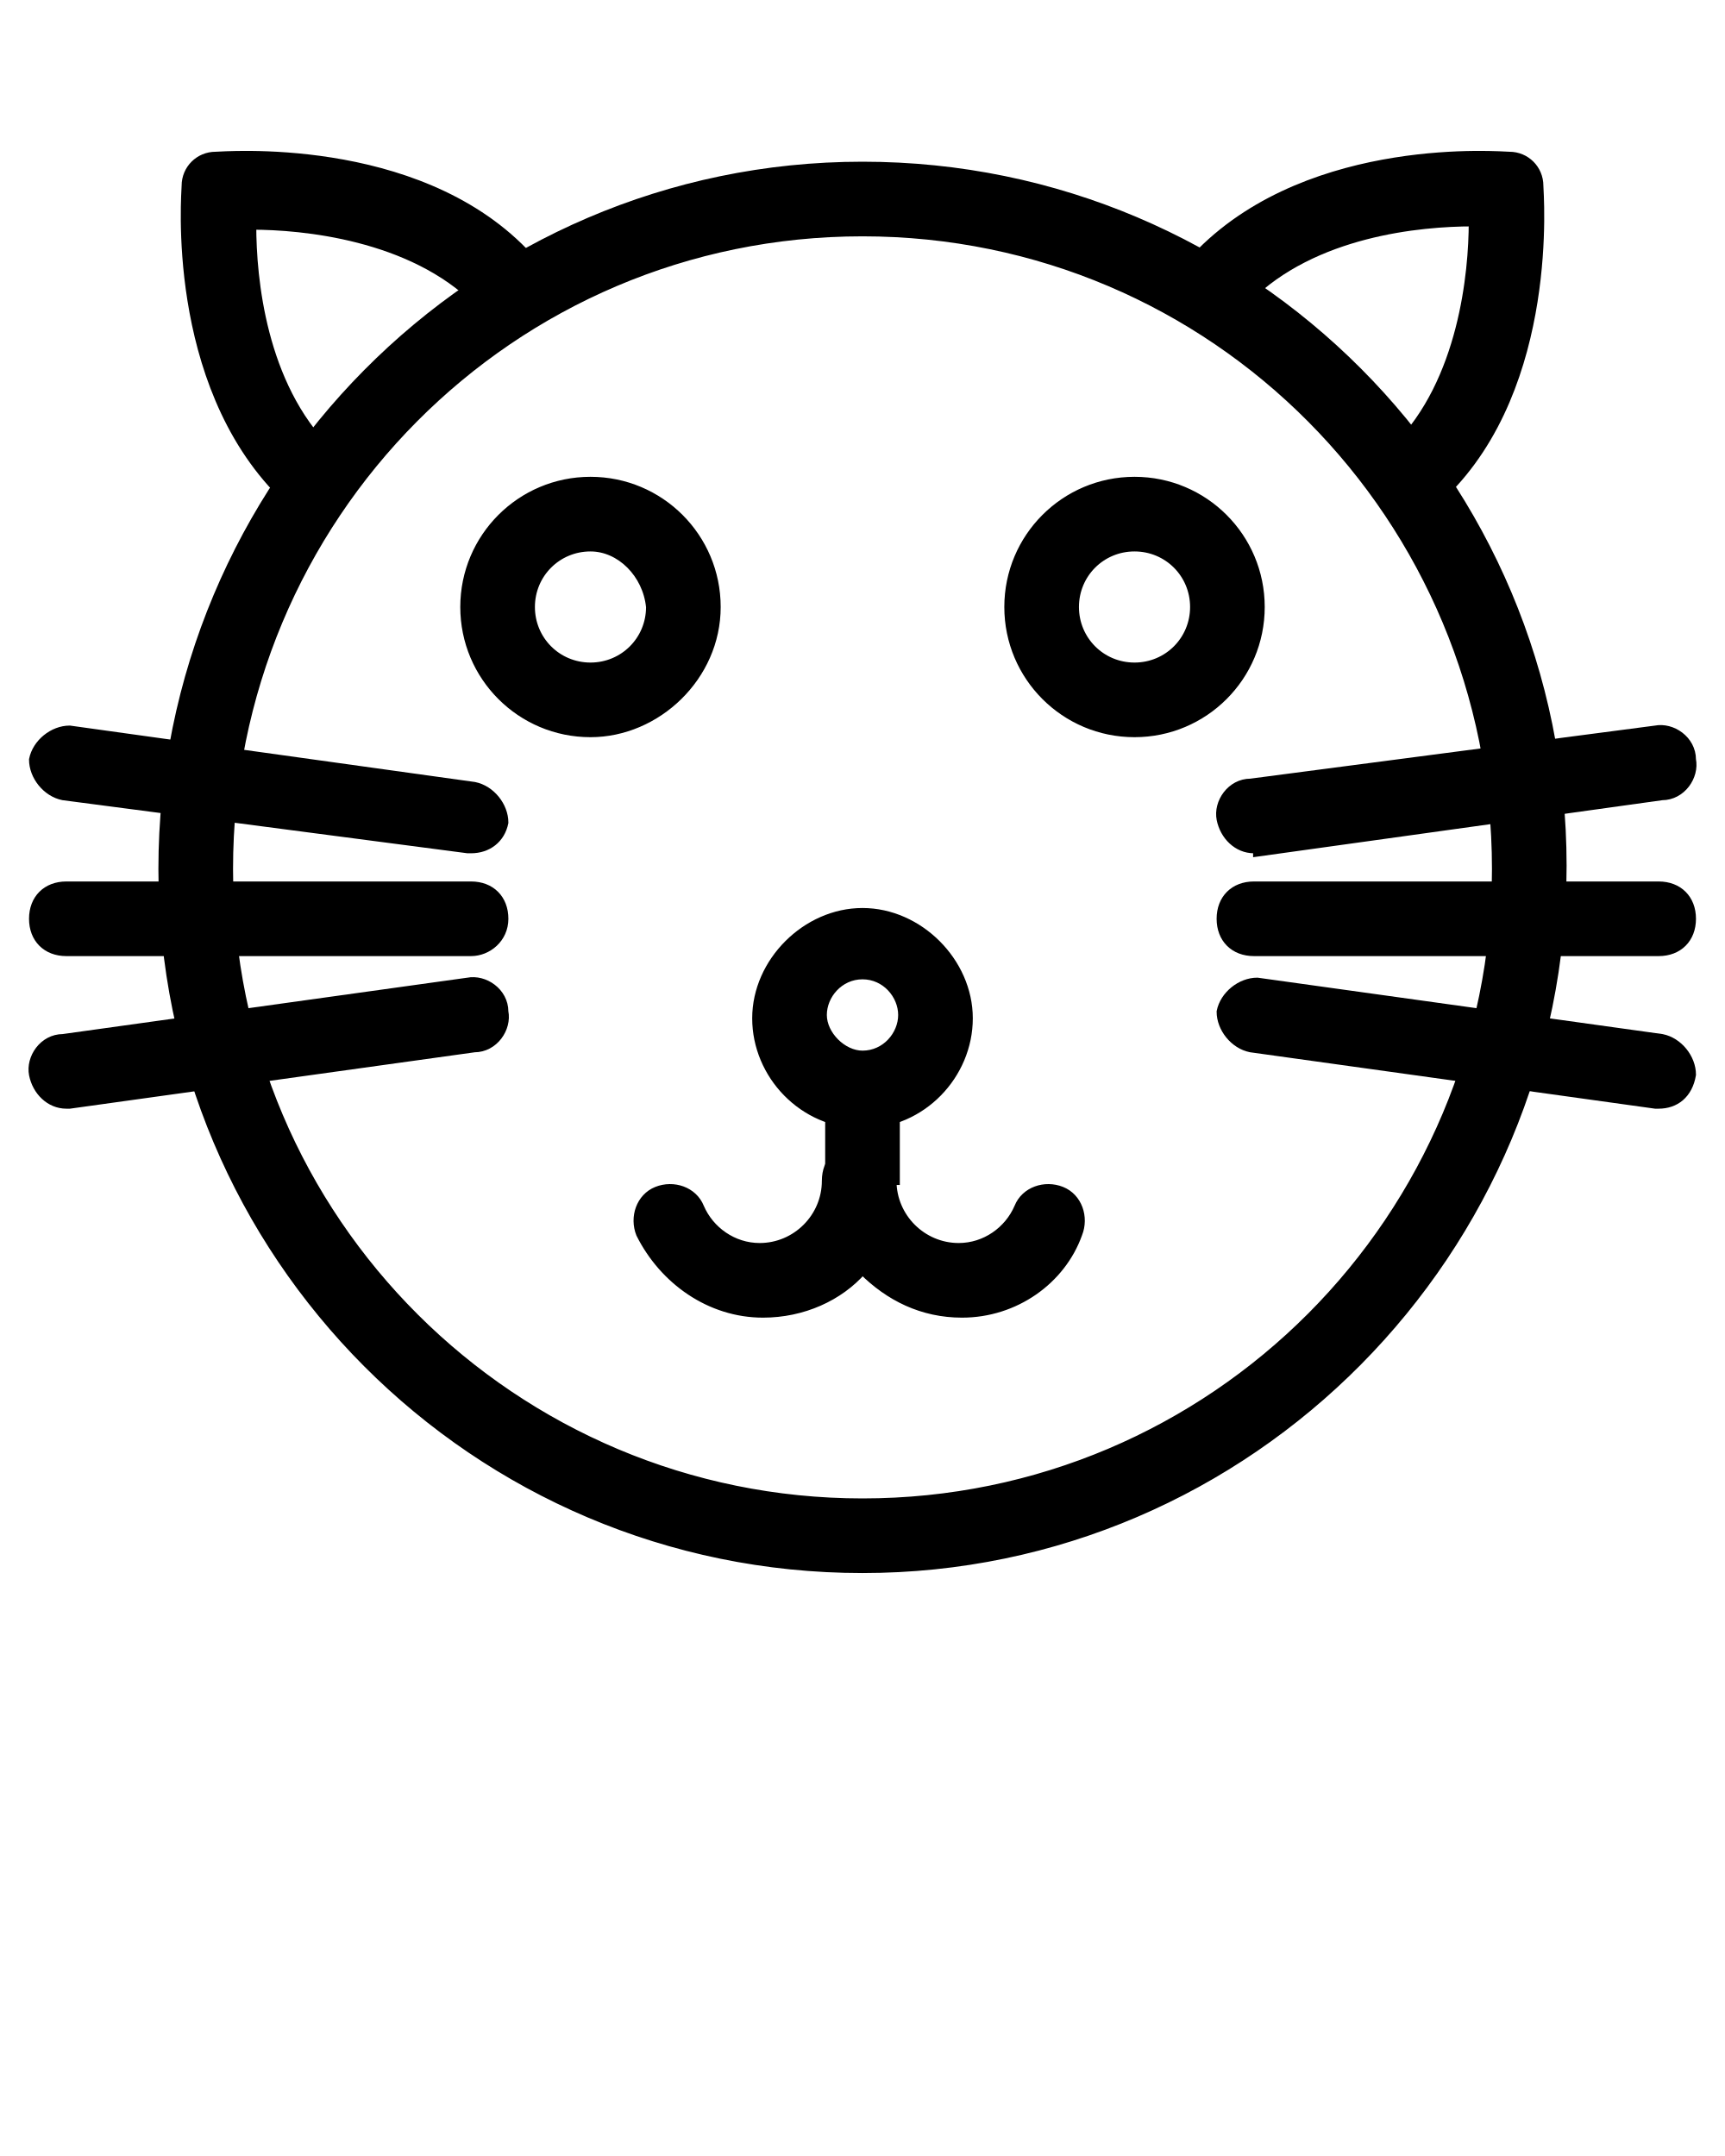
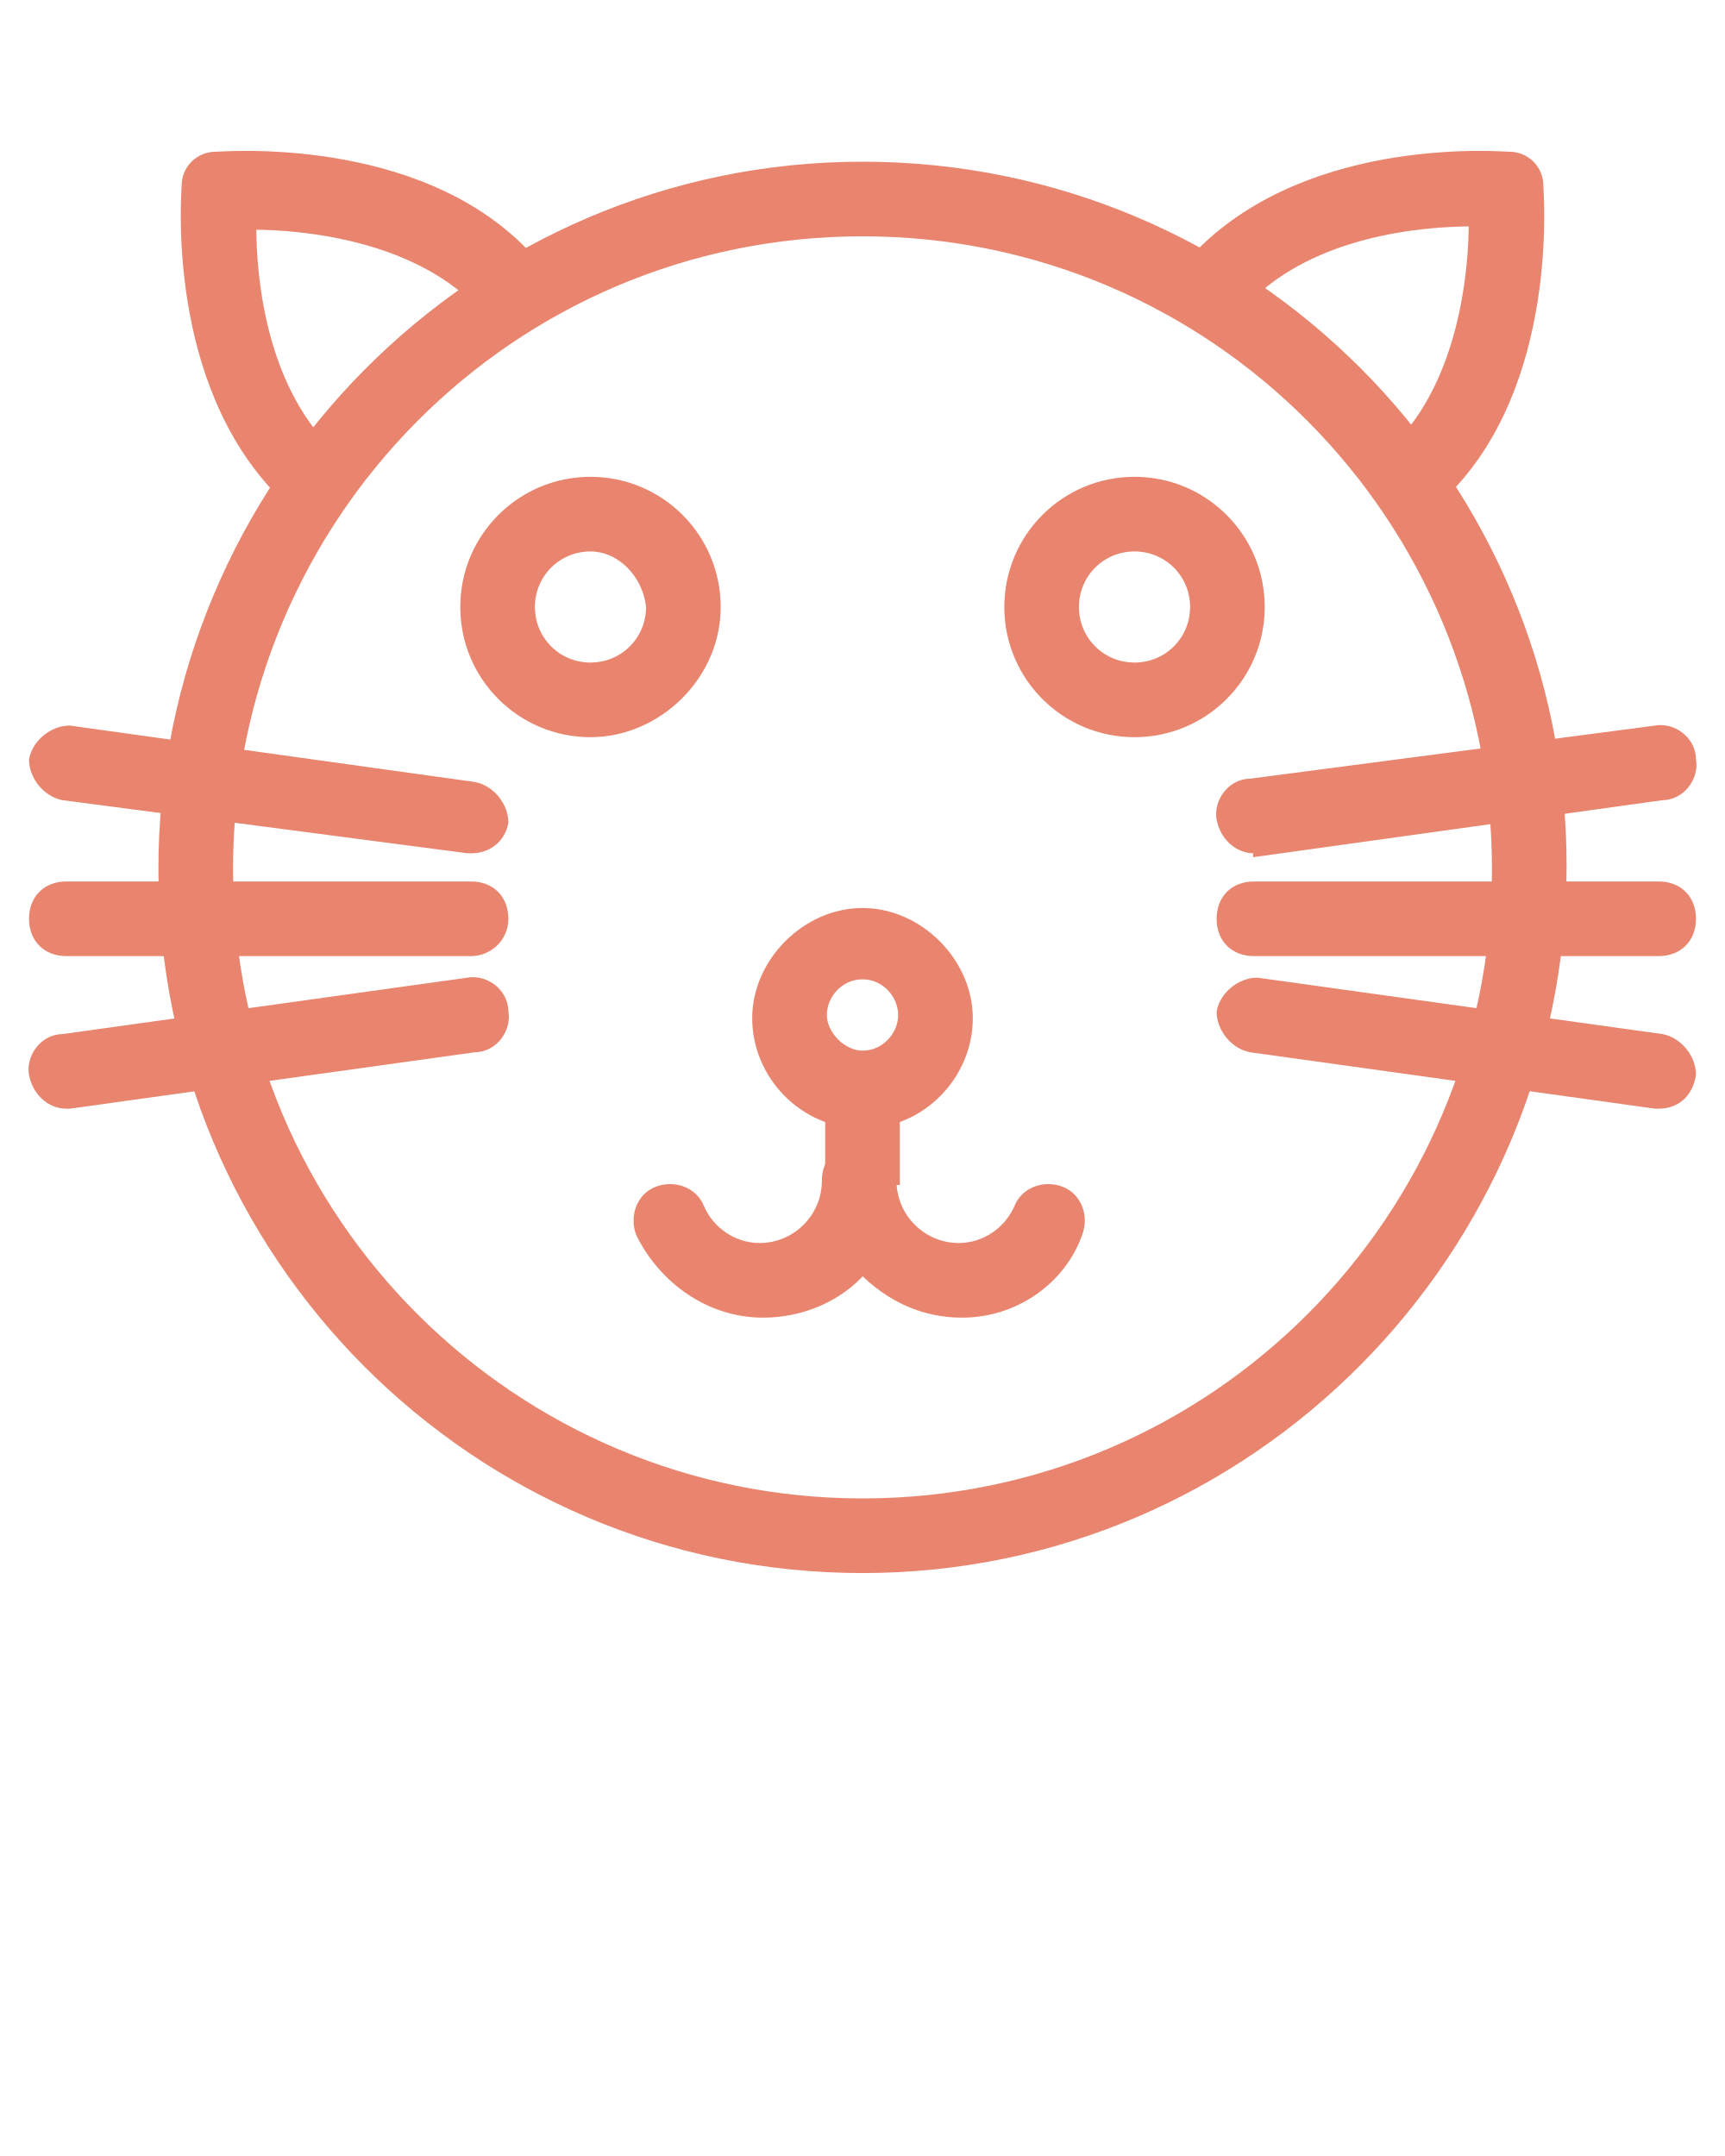
- <svg xmlns="http://www.w3.org/2000/svg" version="1.1" id="Layer_1" x="0px" y="0px" viewBox="0 0 52 65" style="enable-background:new 0 0 52 65;" xml:space="preserve">
+ <svg xmlns="http://www.w3.org/2000/svg" version="1.1" id="Layer_1" x="0px" y="0px" viewBox="0 0 52 65" style="enable-background:new 0 0 52 65;" xml:space="preserve" fill="#E9856E">
  <style type="text/css">
- 	.st0{stroke:#000000;stroke-width:0.25;stroke-miterlimit:10;}
+ 	.st0{stroke:#E9856E;stroke-width:0.25;stroke-miterlimit:10;}
</style>
  <g>
    <g>
      <path class="st0" d="M26,47.3c-11.7,0-21.1-9.5-21.1-21.1S14.3,5,26,5s21.1,9.5,21.1,21.1S37.7,47.3,26,47.3z M26,7    C15.4,7,6.9,15.6,6.9,26.2c0,10.6,8.6,19.1,19.1,19.1c10.6,0,19.1-8.6,19.1-19.1C45.1,15.6,36.6,7,26,7z" />
    </g>
    <g>
      <g>
        <path class="st0" d="M29,39.6c-1.2,0-2.2-0.5-3-1.3c-0.7,0.8-1.8,1.3-3,1.3c-1.6,0-3-1-3.7-2.4c-0.2-0.5,0-1.1,0.5-1.3     c0.5-0.2,1.1,0,1.3,0.5c0.3,0.7,1,1.2,1.8,1.2c1.1,0,2-0.9,2-2c0-0.6,0.4-1,1-1s1,0.4,1,1c0,1.1,0.9,2,2,2c0.8,0,1.5-0.5,1.8-1.2     c0.2-0.5,0.8-0.7,1.3-0.5c0.5,0.2,0.7,0.8,0.5,1.3C32,38.6,30.6,39.6,29,39.6z" />
      </g>
      <g>
        <path class="st0" d="M26,33.9c-1.8,0-3.2-1.5-3.2-3.2s1.5-3.2,3.2-3.2s3.2,1.5,3.2,3.2S27.8,33.9,26,33.9z M26,29.4     c-0.7,0-1.2,0.6-1.2,1.2s0.6,1.2,1.2,1.2c0.7,0,1.2-0.6,1.2-1.2S26.7,29.4,26,29.4z" />
      </g>
      <g>
        <rect x="25" y="32.9" class="st0" width="2" height="2.7" />
      </g>
    </g>
    <g>
      <g>
        <g>
          <path class="st0" d="M34.2,22.1c-2.1,0-3.8-1.7-3.8-3.8s1.7-3.8,3.8-3.8s3.8,1.7,3.8,3.8S36.3,22.1,34.2,22.1z M34.2,16.5      c-1,0-1.8,0.8-1.8,1.8c0,1,0.8,1.8,1.8,1.8c1,0,1.8-0.8,1.8-1.8C36,17.3,35.2,16.5,34.2,16.5z" />
        </g>
      </g>
      <g>
        <g>
          <path class="st0" d="M17.8,22.1c-2.1,0-3.8-1.7-3.8-3.8s1.7-3.8,3.8-3.8s3.8,1.7,3.8,3.8S19.8,22.1,17.8,22.1z M17.8,16.5      c-1,0-1.8,0.8-1.8,1.8c0,1,0.8,1.8,1.8,1.8c1,0,1.8-0.8,1.8-1.8C19.5,17.3,18.7,16.5,17.8,16.5z" />
        </g>
      </g>
    </g>
    <g>
      <g>
        <path class="st0" d="M43.1,15.3l-1.3-1.5c0.1-0.1,0.2-0.2,0.3-0.3c2-2,2.3-5.3,2.3-6.8c-1.6,0-4.8,0.3-6.8,2.3     c-0.2,0.2-0.4,0.4-0.5,0.5l-1.5-1.3C35.8,8,36,7.8,36.2,7.6c3.4-3.4,9.1-2.9,9.3-2.9c0.5,0,0.9,0.4,0.9,0.9c0,0.2,0.5,6-2.9,9.3     C43.4,15.1,43.3,15.2,43.1,15.3z" />
      </g>
      <g>
        <path class="st0" d="M8.9,15.3c-0.1-0.1-0.3-0.3-0.4-0.4c-3.4-3.4-2.9-9.1-2.9-9.3c0-0.5,0.4-0.9,0.9-0.9c0.2,0,6-0.5,9.3,2.9     C16,7.8,16.2,8,16.4,8.3l-1.5,1.3c-0.2-0.2-0.3-0.4-0.5-0.5c-2-2-5.3-2.3-6.8-2.3c0,1.6,0.3,4.8,2.3,6.8c0.1,0.1,0.2,0.2,0.3,0.3     L8.9,15.3z" />
      </g>
    </g>
    <g>
      <g>
        <g>
          <path class="st0" d="M37.8,25.6c-0.5,0-0.9-0.4-1-0.9c-0.1-0.5,0.3-1.1,0.9-1.1L49.9,22c0.5-0.1,1.1,0.3,1.1,0.9      c0.1,0.5-0.3,1.1-0.9,1.1l-12.2,1.7C37.9,25.6,37.9,25.6,37.8,25.6z" />
        </g>
        <g>
          <path class="st0" d="M50,28.7H37.8c-0.6,0-1-0.4-1-1s0.4-1,1-1H50c0.6,0,1,0.4,1,1S50.6,28.7,50,28.7z" />
        </g>
        <g>
          <path class="st0" d="M50,33.3c0,0-0.1,0-0.1,0l-12.2-1.7c-0.5-0.1-0.9-0.6-0.9-1.1c0.1-0.5,0.6-0.9,1.1-0.9l12.2,1.7      c0.5,0.1,0.9,0.6,0.9,1.1C50.9,33,50.5,33.3,50,33.3z" />
        </g>
      </g>
      <g>
        <g>
          <path class="st0" d="M14.2,25.6c0,0-0.1,0-0.1,0L1.9,24c-0.5-0.1-0.9-0.6-0.9-1.1c0.1-0.5,0.6-0.9,1.1-0.9l12.2,1.7      c0.5,0.1,0.9,0.6,0.9,1.1C15.1,25.3,14.7,25.6,14.2,25.6z" />
        </g>
        <g>
          <path class="st0" d="M14.2,28.7H2c-0.6,0-1-0.4-1-1s0.4-1,1-1h12.2c0.6,0,1,0.4,1,1S14.7,28.7,14.2,28.7z" />
        </g>
        <g>
          <path class="st0" d="M2,33.3c-0.5,0-0.9-0.4-1-0.9c-0.1-0.5,0.3-1.1,0.9-1.1l12.2-1.7c0.5-0.1,1.1,0.3,1.1,0.9      c0.1,0.5-0.3,1.1-0.9,1.1L2.1,33.3C2.1,33.3,2,33.3,2,33.3z" />
        </g>
      </g>
    </g>
  </g>
</svg>
